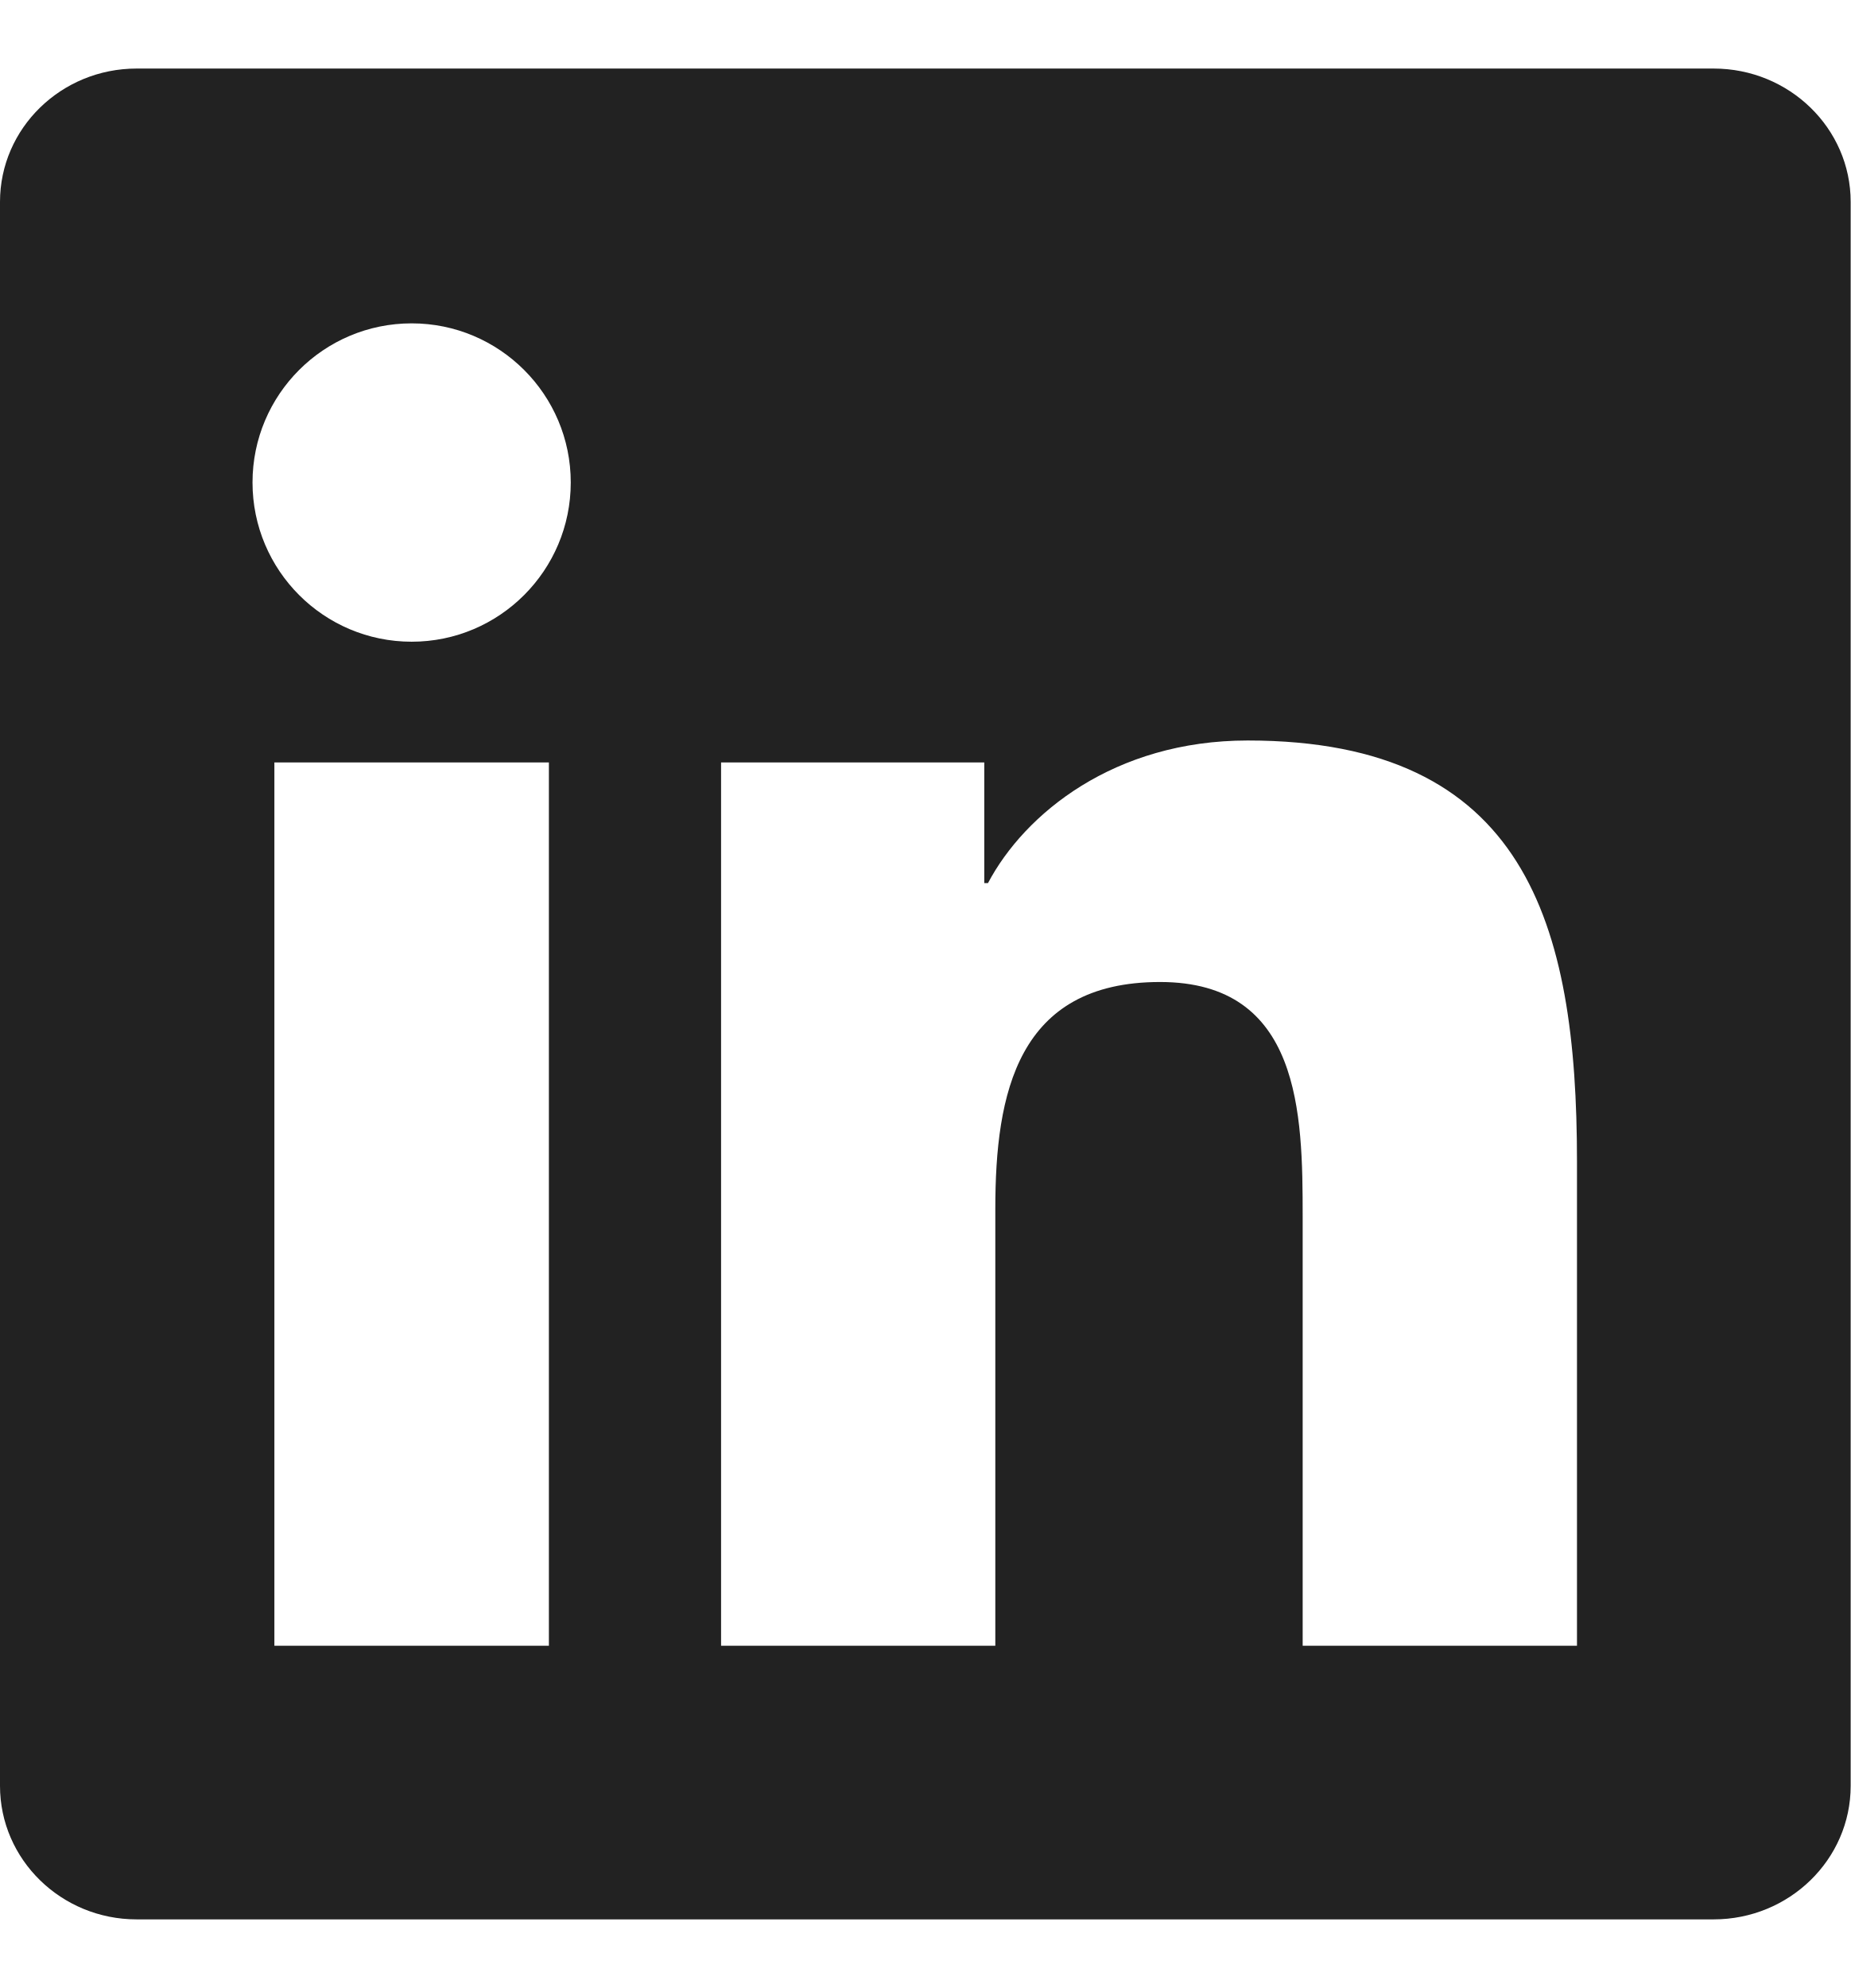
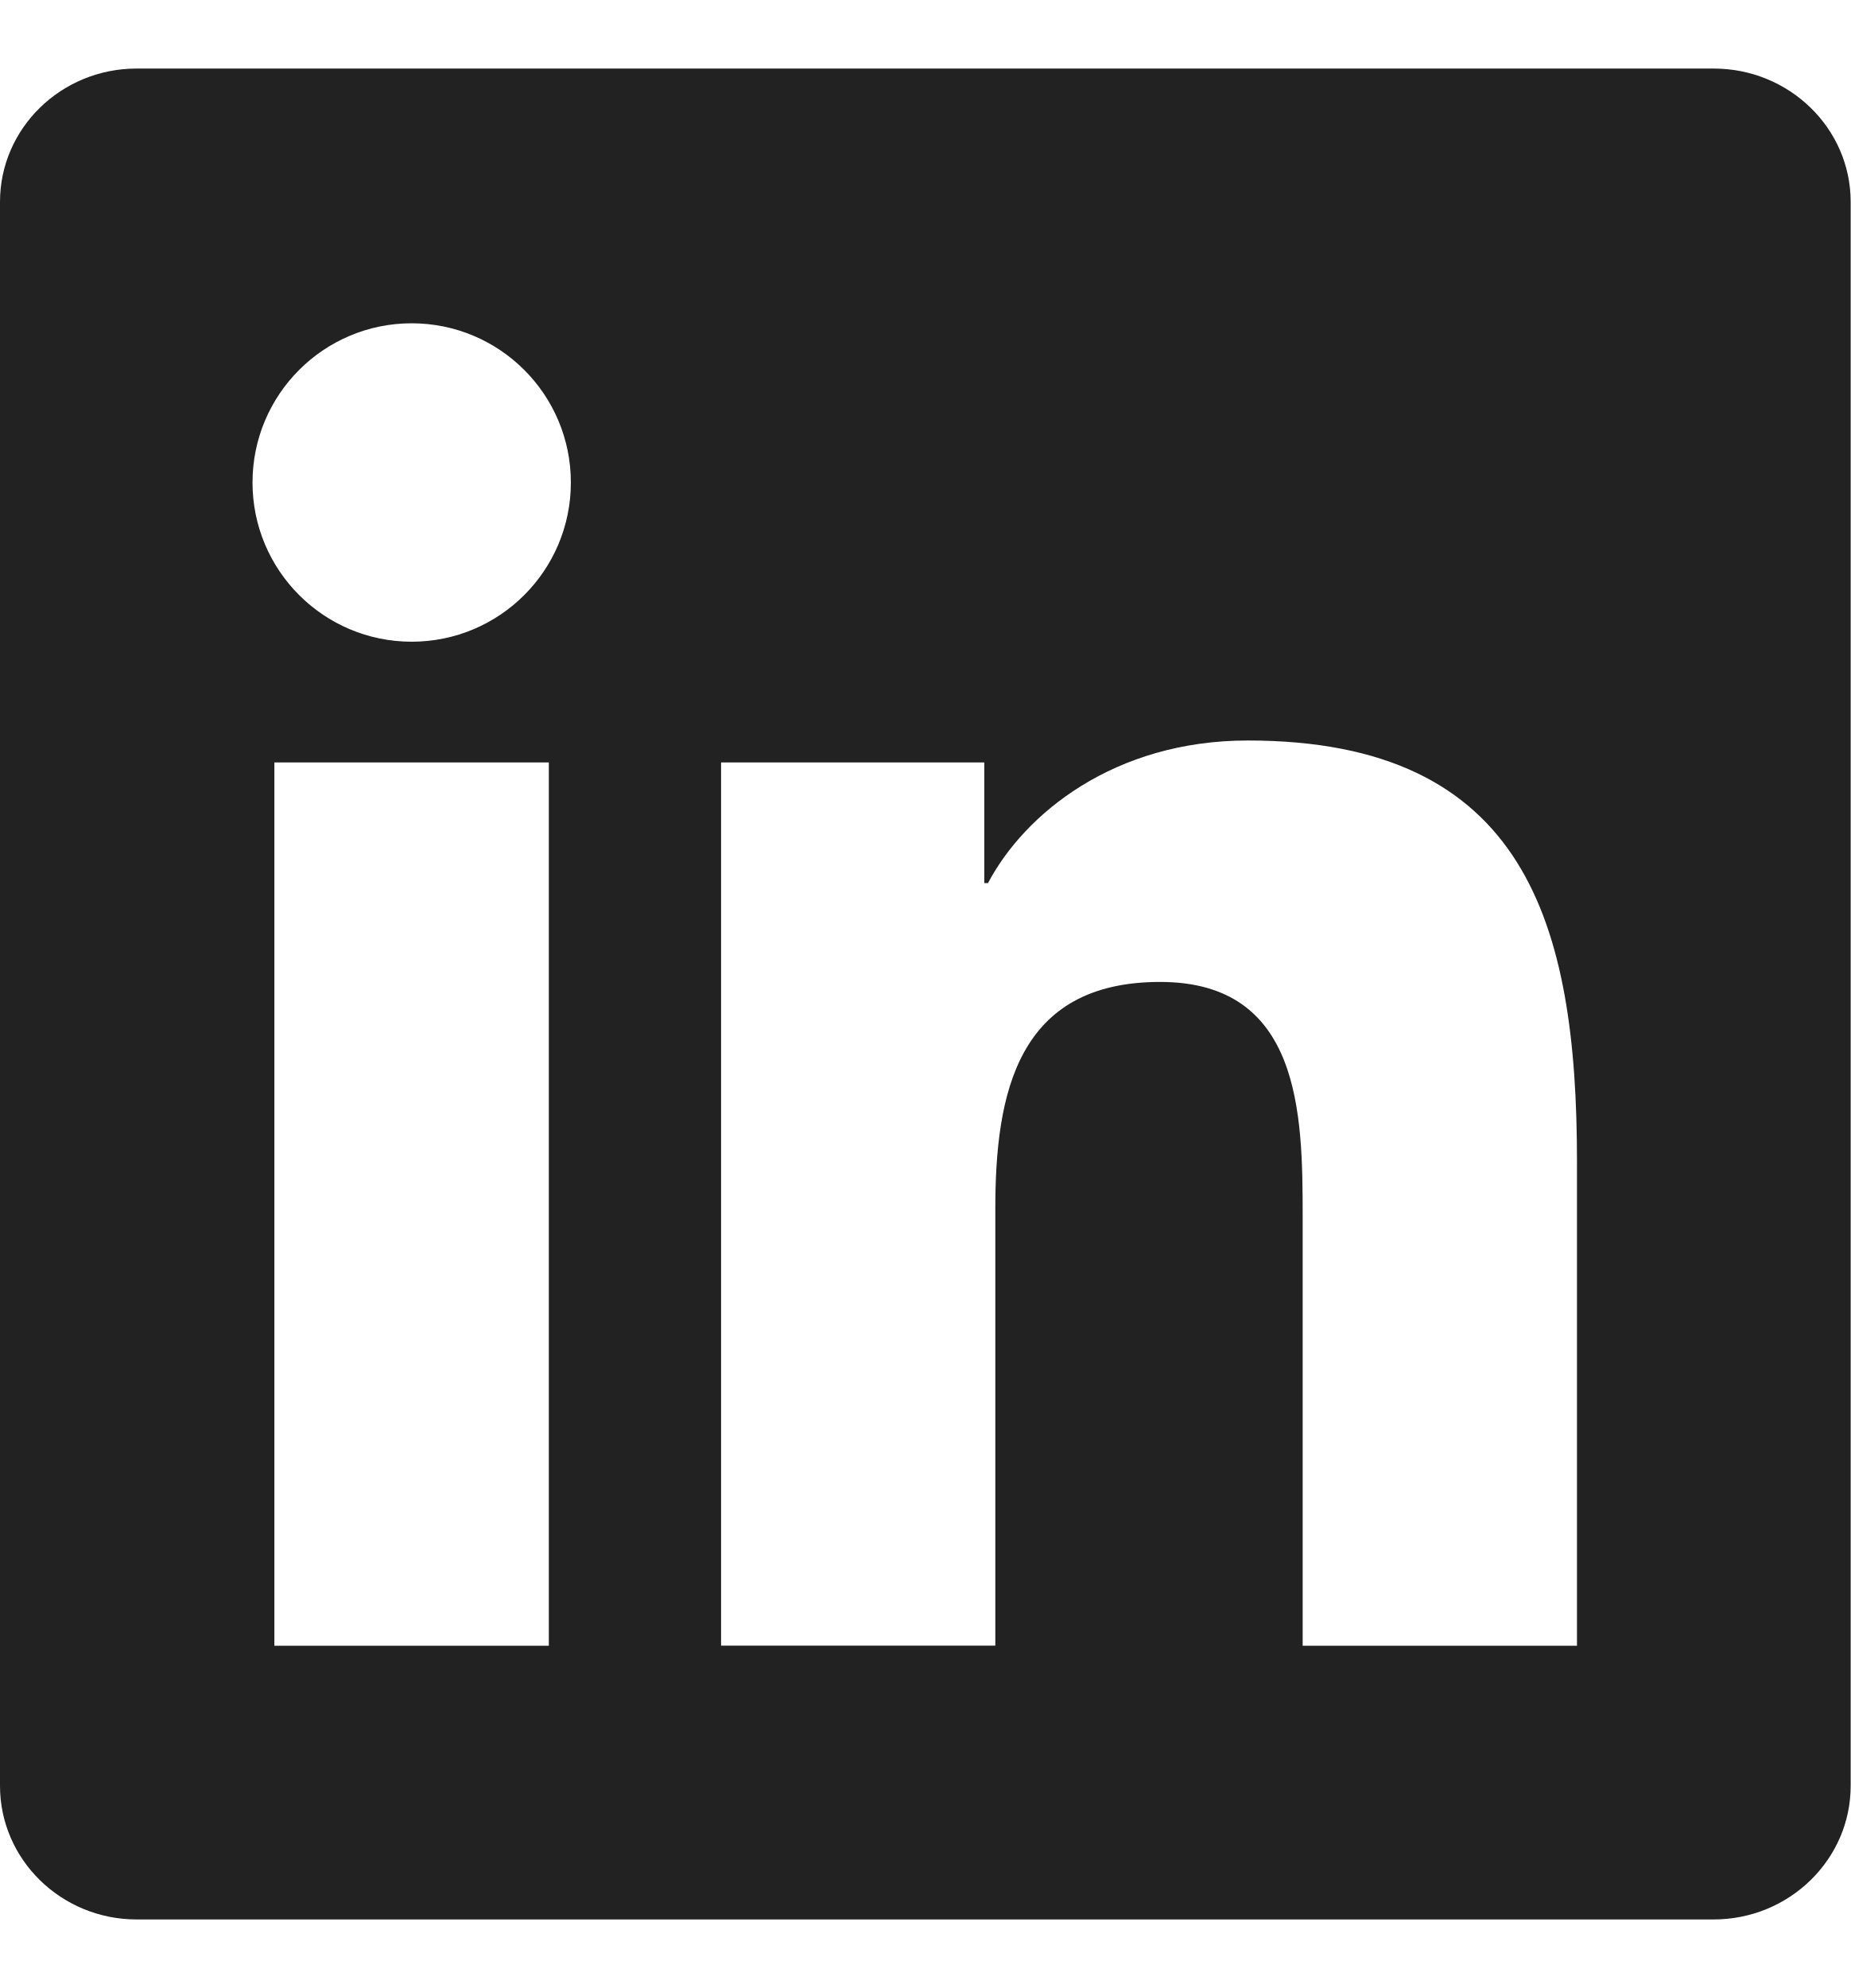
<svg xmlns="http://www.w3.org/2000/svg" width="27" height="29" viewBox="0 0 27 29">
-   <g fill="none" fill-rule="evenodd" transform="translate(-1393 -29)">
-     <rect width="1440" height="82" fill="#FFF" />
-     <path fill="#222" d="M1416.007,53.007 L1412.005,53.007 L1412.005,46.741 C1412.005,45.247 1411.978,43.325 1409.924,43.325 C1407.841,43.325 1407.521,44.952 1407.521,46.633 L1407.521,53.007 L1403.52,53.007 L1403.52,40.122 L1407.36,40.122 L1407.36,41.882 L1407.414,41.882 C1407.949,40.87 1409.255,39.802 1411.203,39.802 C1415.258,39.802 1416.007,42.47 1416.007,45.939 L1416.007,53.007 Z M1399.006,38.361 C1397.723,38.361 1396.684,37.32 1396.684,36.038 C1396.684,34.757 1397.723,33.717 1399.006,33.717 C1400.287,33.717 1401.327,34.757 1401.327,36.038 C1401.327,37.32 1400.287,38.361 1399.006,38.361 Z M1397.003,53.007 L1401.008,53.007 L1401.008,40.122 L1397.003,40.122 L1397.003,53.007 Z M1418.001,30 L1394.993,30 C1393.893,30 1393,30.871 1393,31.945 L1393,55.051 C1393,56.126 1393.893,56.999 1394.993,56.999 L1418.001,56.999 C1419.103,56.999 1420,56.126 1420,55.051 L1420,31.945 C1420,30.871 1419.103,30 1418.001,30 L1418.001,30 Z" />
+   <g fill="none" fill-rule="evenodd">
+     <path fill="#FFF" d="M-1393-29H47v82h-1440z" />
+     <path fill="#222" d="M23.007 24.007h-4.002V17.74c0-1.494-.027-3.416-2.08-3.416-2.084 0-2.404 1.627-2.404 3.308v6.374H10.52V11.122h3.84v1.76h.054c.535-1.012 1.841-2.08 3.79-2.08 4.054 0 4.803 2.668 4.803 6.137v7.068zm-17-14.646a2.322 2.322 0 1 1-.001-4.645 2.322 2.322 0 0 1 0 4.645zM4.002 24.007h4.005V11.122H4.003v12.885zM25.001 1H1.993C.893 1 0 1.871 0 2.945v23.106C0 27.126.893 28 1.993 28H25C26.103 28 27 27.126 27 26.051V2.945C27 1.871 26.103 1 25.001 1z" />
  </g>
</svg>
